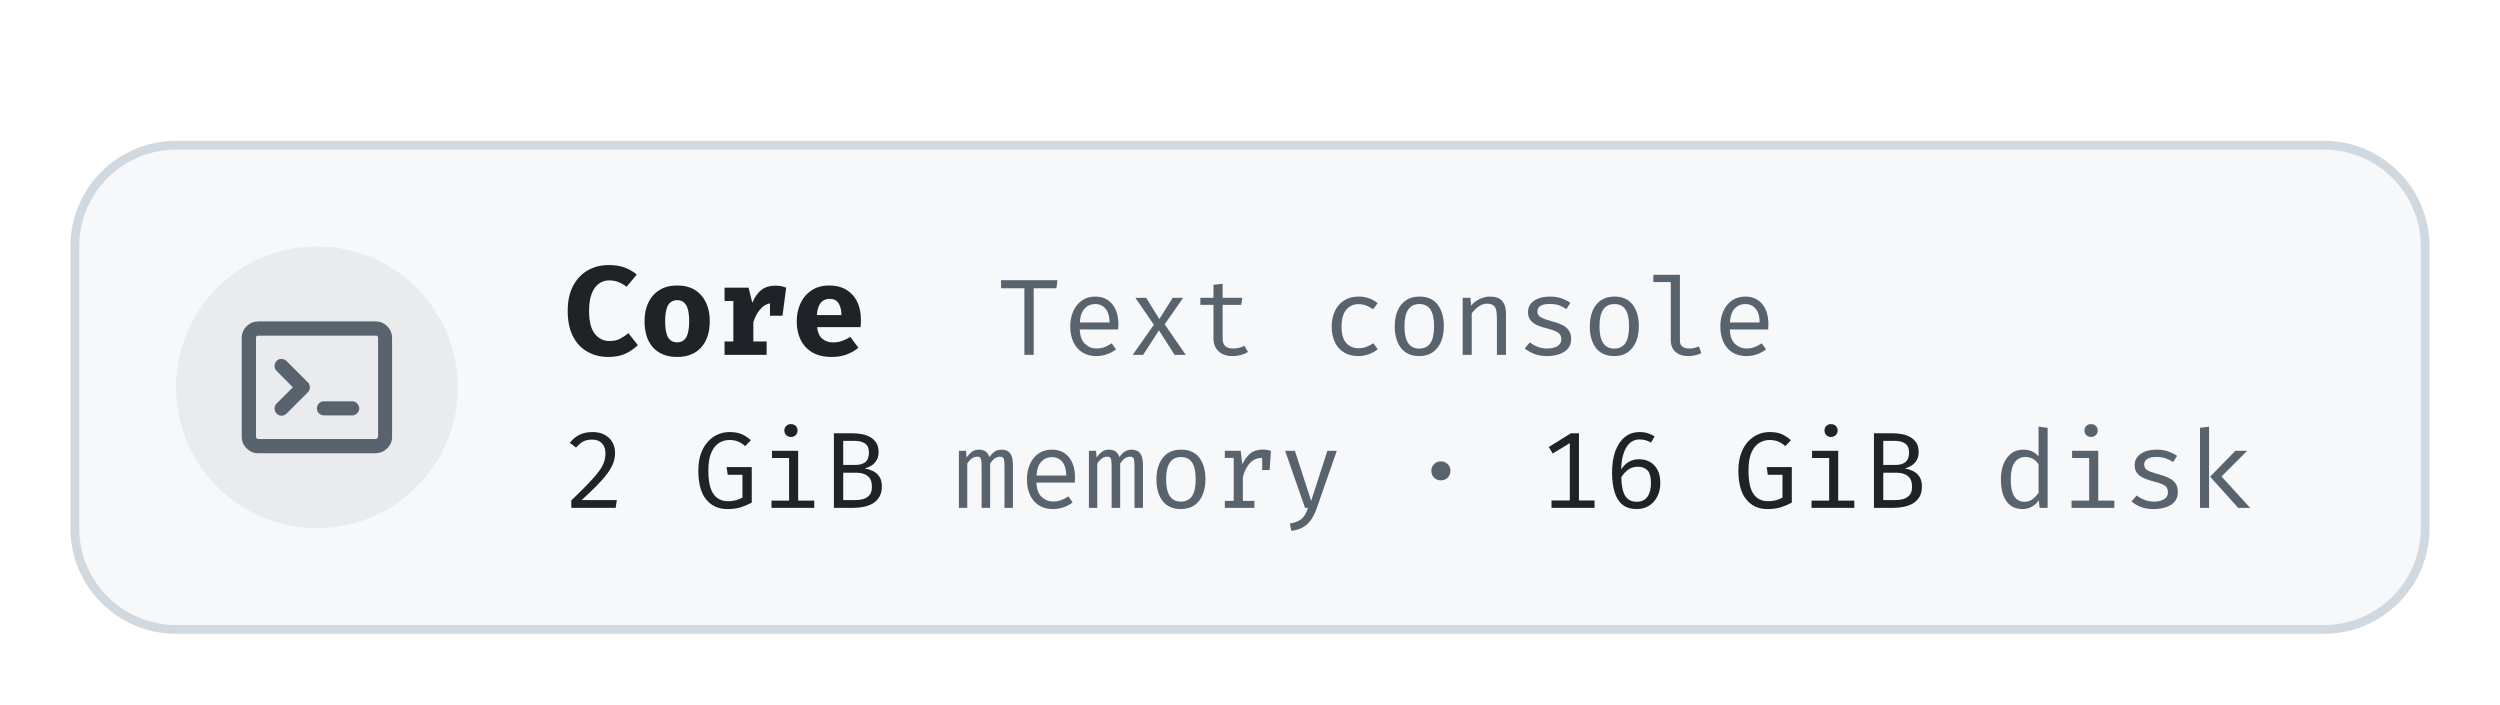
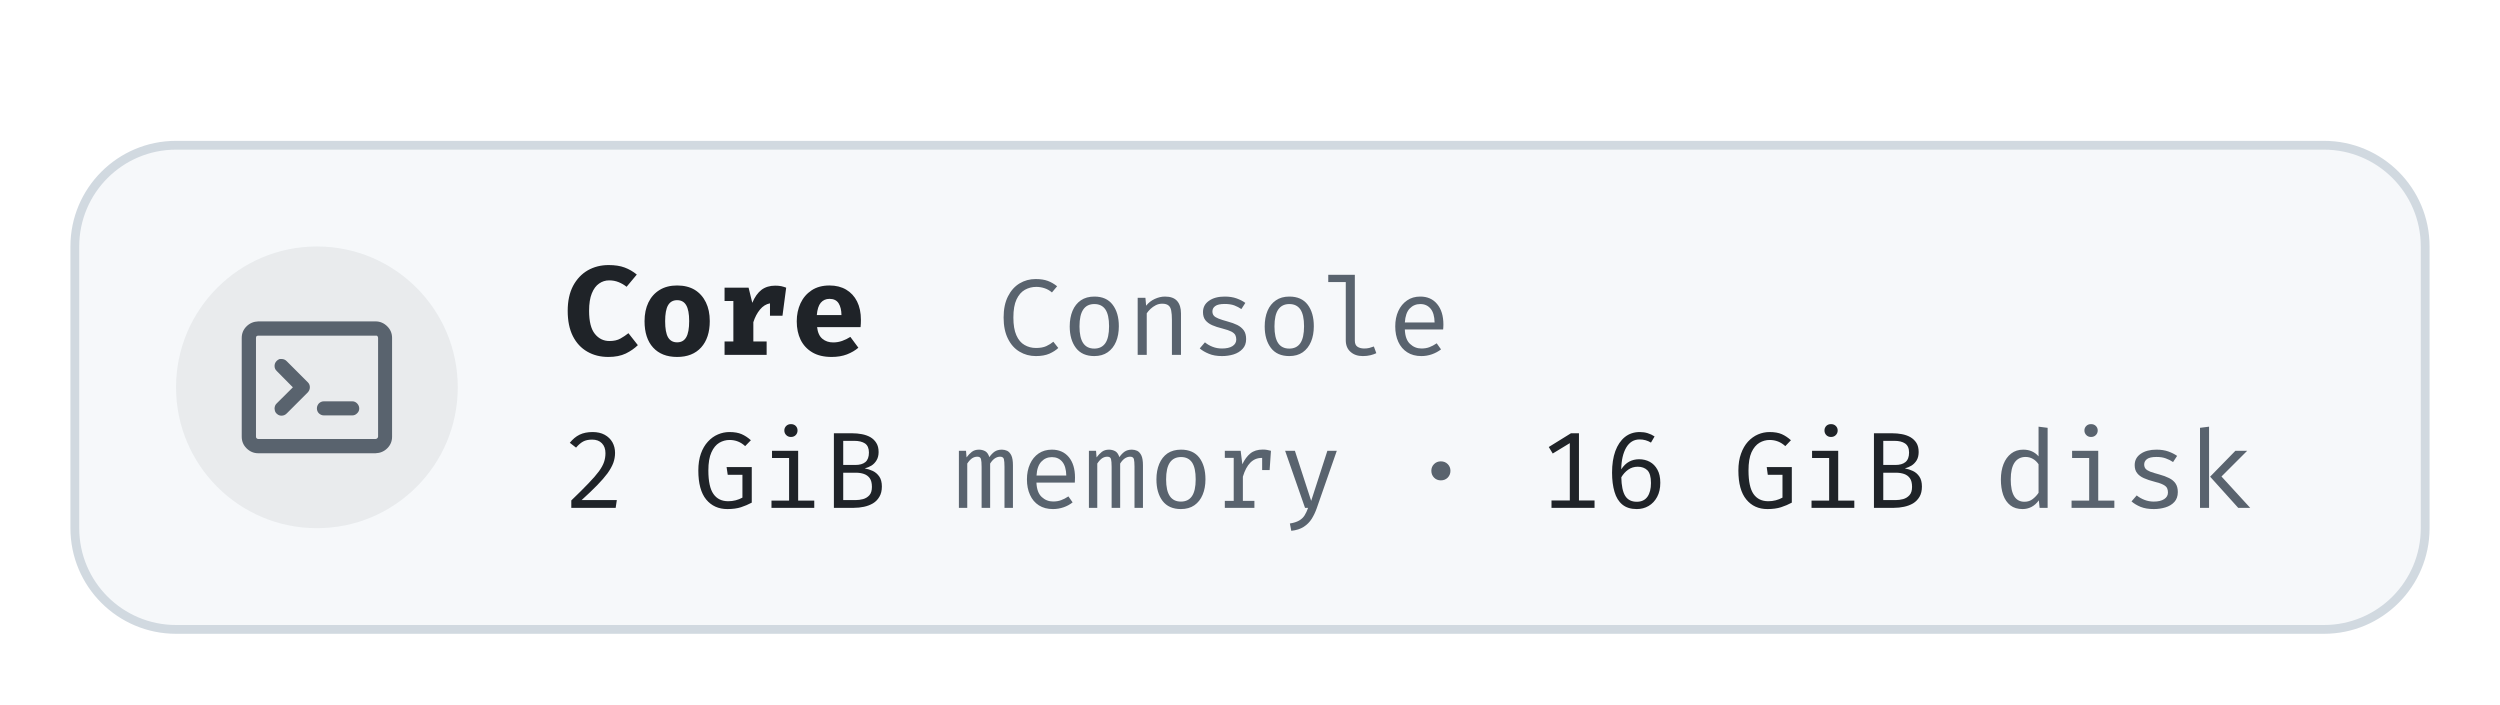
<svg xmlns="http://www.w3.org/2000/svg" width="284" height="80" viewBox="0 0 284 80">
  <g transform="translate(8 16)">
    <rect x=".5" y=".5" width="267" height="55" rx="11.5" fill="#f6f8fa" stroke="#d1d9e0" />
    <circle cx="28" cy="28" r="16" fill="#1f2328" fill-opacity=".06" />
    <path fill="#59636e" d="M19.46 22.39Q19.46 21.62 20 21.08Q20.54 20.54 21.34 20.51H34.66Q35.43 20.51 36 21.08Q36.54 21.62 36.54 22.39V33.61Q36.54 34.38 36 34.92Q35.46 35.46 34.66 35.49H21.34Q20.57 35.49 20 34.92Q19.46 34.38 19.46 33.61ZM21.34 22.13Q21.22 22.13 21.14 22.19Q21.08 22.28 21.08 22.39V33.61Q21.08 33.72 21.14 33.78Q21.22 33.87 21.34 33.87H34.66Q34.78 33.87 34.86 33.78Q34.95 33.7 34.95 33.61V22.39Q34.95 22.28 34.88 22.19Q34.81 22.1 34.66 22.13ZM26.97 28.57 24.58 30.96Q24.33 31.22 23.98 31.22Q23.7 31.22 23.5 31.05Q23.27 30.88 23.22 30.62Q23.19 30.51 23.19 30.42Q23.19 30.05 23.44 29.82L25.27 28L23.44 26.15Q23.19 25.92 23.19 25.58Q23.19 25.29 23.36 25.08Q23.53 24.87 23.78 24.78Q23.84 24.78 23.98 24.78Q24.33 24.78 24.58 25.04L26.97 27.43Q27.2 27.66 27.2 27.99Q27.2 28.31 26.97 28.57ZM28.8 29.59H32.02Q32.33 29.59 32.56 29.82Q32.81 30.08 32.81 30.41Q32.81 30.73 32.56 30.96Q32.33 31.19 32.02 31.19H28.8Q28.48 31.19 28.23 30.96Q28 30.73 28 30.39Q28 30.08 28.23 29.82Q28.48 29.59 28.8 29.59Z" />
    <path fill="#1f2328" d="M61.14 14.11Q62.21 14.11 62.96 14.39Q63.71 14.67 64.34 15.19L63.18 16.58Q62.77 16.25 62.27 16.05Q61.78 15.85 61.2 15.85Q60.57 15.85 60.06 16.21Q59.54 16.56 59.23 17.33Q58.92 18.09 58.92 19.31Q58.92 21.11 59.57 21.92Q60.22 22.74 61.24 22.74Q61.99 22.74 62.48 22.46Q62.98 22.18 63.39 21.85L64.46 23.21Q63.9 23.76 63.09 24.16Q62.27 24.55 61.11 24.55Q59.76 24.55 58.72 23.95Q57.67 23.35 57.08 22.19Q56.49 21.02 56.49 19.31Q56.49 17.65 57.1 16.48Q57.72 15.32 58.77 14.71Q59.83 14.11 61.14 14.11ZM68.92 16.43Q70.1 16.43 70.93 16.93Q71.75 17.44 72.19 18.35Q72.63 19.25 72.63 20.47Q72.63 22.38 71.65 23.47Q70.67 24.55 68.92 24.55Q67.17 24.55 66.19 23.48Q65.22 22.41 65.22 20.49Q65.22 19.27 65.66 18.36Q66.1 17.45 66.93 16.94Q67.76 16.43 68.92 16.43ZM68.92 18.1Q68.23 18.1 67.89 18.68Q67.56 19.25 67.56 20.49Q67.56 21.75 67.89 22.32Q68.23 22.89 68.92 22.89Q69.62 22.89 69.95 22.32Q70.29 21.75 70.29 20.47Q70.29 19.24 69.95 18.67Q69.62 18.1 68.92 18.1ZM74.31 24.31V22.79H75.31V18.19H74.31V16.68H77.04L77.46 18.4Q77.87 17.42 78.5 16.93Q79.14 16.45 80.06 16.45Q80.45 16.45 80.75 16.51Q81.05 16.58 81.31 16.68L80.89 19.87H79.47V18.46Q78.82 18.58 78.34 19.16Q77.85 19.75 77.58 20.6V22.79H79.09V24.31ZM84.82 21.16Q84.93 22.09 85.43 22.49Q85.92 22.9 86.65 22.9Q87.17 22.9 87.66 22.73Q88.15 22.56 88.6 22.27L89.51 23.5Q88.98 23.96 88.21 24.26Q87.45 24.55 86.47 24.55Q85.16 24.55 84.28 24.03Q83.4 23.51 82.95 22.6Q82.51 21.69 82.51 20.5Q82.51 19.38 82.94 18.45Q83.37 17.53 84.2 16.98Q85.03 16.43 86.23 16.43Q87.32 16.43 88.12 16.9Q88.92 17.37 89.36 18.24Q89.8 19.12 89.8 20.34Q89.8 20.54 89.79 20.76Q89.78 20.98 89.76 21.16ZM86.23 17.95Q85.62 17.95 85.24 18.39Q84.87 18.83 84.79 19.79H87.59Q87.58 18.96 87.27 18.46Q86.95 17.95 86.23 17.95Z" />
-     <path fill="#59636e" d="M109.43 16.75V24.31H108.37V16.75H105.72V15.83H112.12L112.01 16.75ZM114.66 21.43Q114.71 22.56 115.26 23.07Q115.81 23.59 116.56 23.59Q117.06 23.59 117.46 23.44Q117.86 23.29 118.29 23L118.78 23.69Q118.33 24.04 117.74 24.25Q117.16 24.45 116.55 24.45Q115.6 24.45 114.94 24.02Q114.28 23.6 113.93 22.84Q113.58 22.08 113.58 21.08Q113.58 20.09 113.93 19.33Q114.28 18.57 114.91 18.13Q115.55 17.69 116.41 17.69Q117.64 17.69 118.34 18.54Q119.05 19.39 119.05 20.87Q119.05 21.03 119.04 21.18Q119.03 21.33 119.02 21.43ZM116.42 18.54Q115.7 18.54 115.22 19.05Q114.73 19.56 114.67 20.63H118.05Q118.03 19.59 117.59 19.07Q117.16 18.54 116.42 18.54ZM121.86 24.31H120.68L123.08 20.89L120.98 17.83H122.2L123.7 20.24L125.22 17.83H126.41L124.31 20.84L126.7 24.31H125.43L123.66 21.53ZM133.77 23.98Q133.43 24.2 132.96 24.33Q132.49 24.45 132.03 24.45Q130.98 24.45 130.42 23.9Q129.85 23.35 129.85 22.49V18.63H128.36V17.83H129.85V16.36L130.89 16.23V17.83H133.13L133 18.63H130.89V22.48Q130.89 23.02 131.17 23.3Q131.46 23.59 132.12 23.59Q132.49 23.59 132.79 23.5Q133.1 23.42 133.37 23.28ZM146.32 23.56Q146.81 23.56 147.23 23.4Q147.65 23.24 148.01 22.99L148.51 23.67Q148.09 24.03 147.49 24.24Q146.89 24.45 146.32 24.45Q145.35 24.45 144.67 24.03Q143.99 23.62 143.64 22.86Q143.28 22.11 143.28 21.1Q143.28 20.12 143.64 19.35Q143.99 18.58 144.68 18.14Q145.36 17.69 146.33 17.69Q147.57 17.69 148.5 18.44L147.99 19.13Q147.15 18.55 146.32 18.55Q145.48 18.55 144.94 19.18Q144.4 19.82 144.4 21.1Q144.4 22.39 144.94 22.98Q145.48 23.56 146.32 23.56ZM153.24 17.69Q154.62 17.69 155.32 18.61Q156.02 19.53 156.02 21.06Q156.02 22.06 155.7 22.82Q155.38 23.58 154.76 24.02Q154.14 24.45 153.23 24.45Q151.86 24.45 151.15 23.53Q150.44 22.6 150.44 21.08Q150.44 20.08 150.76 19.31Q151.08 18.55 151.71 18.12Q152.33 17.69 153.24 17.69ZM153.24 18.54Q152.41 18.54 151.98 19.16Q151.55 19.78 151.55 21.08Q151.55 22.36 151.97 22.98Q152.39 23.6 153.23 23.6Q154.07 23.6 154.49 22.98Q154.91 22.36 154.91 21.06Q154.91 19.77 154.49 19.15Q154.07 18.54 153.24 18.54ZM158.16 24.31V17.83H159.04L159.12 18.73Q159.51 18.23 160.1 17.96Q160.7 17.69 161.26 17.69Q162.22 17.69 162.65 18.2Q163.08 18.7 163.08 19.6V24.31H162.05V20.36Q162.05 19.7 161.98 19.29Q161.9 18.89 161.66 18.7Q161.43 18.5 160.94 18.5Q160.56 18.5 160.22 18.67Q159.89 18.84 159.63 19.09Q159.37 19.34 159.19 19.59V24.31ZM167.75 23.59Q168.5 23.59 168.93 23.32Q169.36 23.04 169.36 22.57Q169.36 22.28 169.25 22.06Q169.14 21.85 168.81 21.67Q168.48 21.5 167.79 21.32Q167.12 21.16 166.62 20.94Q166.13 20.72 165.86 20.37Q165.58 20.02 165.58 19.46Q165.58 18.64 166.26 18.17Q166.95 17.69 168.04 17.69Q168.82 17.69 169.41 17.9Q169.99 18.11 170.39 18.41L169.94 19.11Q169.58 18.86 169.13 18.69Q168.68 18.53 168.06 18.53Q167.29 18.53 166.97 18.77Q166.65 19 166.65 19.38Q166.65 19.67 166.81 19.86Q166.97 20.04 167.34 20.19Q167.72 20.34 168.38 20.52Q169.01 20.69 169.48 20.92Q169.96 21.16 170.22 21.54Q170.48 21.91 170.48 22.52Q170.48 23.21 170.09 23.63Q169.69 24.06 169.07 24.26Q168.44 24.45 167.75 24.45Q166.87 24.45 166.25 24.19Q165.63 23.94 165.21 23.58L165.8 22.89Q166.18 23.21 166.68 23.4Q167.18 23.59 167.75 23.59ZM175.4 17.69Q176.77 17.69 177.47 18.61Q178.17 19.53 178.17 21.06Q178.17 22.06 177.85 22.82Q177.53 23.58 176.91 24.02Q176.29 24.45 175.38 24.45Q174.01 24.45 173.3 23.53Q172.6 22.6 172.6 21.08Q172.6 20.08 172.92 19.31Q173.24 18.55 173.86 18.12Q174.49 17.69 175.4 17.69ZM175.4 18.54Q174.56 18.54 174.13 19.16Q173.7 19.78 173.7 21.08Q173.7 22.36 174.13 22.98Q174.55 23.6 175.38 23.6Q176.22 23.6 176.64 22.98Q177.06 22.36 177.06 21.06Q177.06 19.77 176.65 19.15Q176.23 18.54 175.4 18.54ZM182.84 15.22V22.71Q182.84 23.19 183.14 23.39Q183.43 23.59 183.91 23.59Q184.2 23.59 184.46 23.53Q184.73 23.46 185 23.36L185.27 24.12Q185.01 24.25 184.62 24.35Q184.23 24.45 183.74 24.45Q182.87 24.45 182.34 23.97Q181.8 23.5 181.8 22.65V16.04H179.82V15.22ZM188.51 21.43Q188.55 22.56 189.1 23.07Q189.66 23.59 190.41 23.59Q190.9 23.59 191.3 23.44Q191.7 23.29 192.14 23L192.62 23.69Q192.17 24.04 191.59 24.25Q191 24.45 190.39 24.45Q189.45 24.45 188.78 24.02Q188.12 23.6 187.78 22.84Q187.43 22.08 187.43 21.08Q187.43 20.09 187.78 19.33Q188.12 18.57 188.76 18.13Q189.4 17.69 190.26 17.69Q191.48 17.69 192.19 18.54Q192.89 19.39 192.89 20.87Q192.89 21.03 192.88 21.18Q192.87 21.33 192.87 21.43ZM190.27 18.54Q189.55 18.54 189.06 19.05Q188.58 19.56 188.52 20.63H191.9Q191.88 19.59 191.44 19.07Q191 18.54 190.27 18.54Z" />
+     <path fill="#59636e" d="M109.64 15.7Q110.47 15.7 111.03 15.91Q111.59 16.12 112.09 16.52L111.5 17.22Q111.1 16.88 110.65 16.74Q110.2 16.59 109.72 16.59Q109.02 16.59 108.43 16.92Q107.84 17.25 107.48 18.01Q107.12 18.77 107.12 20.07Q107.12 21.33 107.46 22.09Q107.8 22.86 108.39 23.19Q108.97 23.53 109.69 23.53Q110.4 23.53 110.86 23.32Q111.33 23.1 111.66 22.82L112.22 23.53Q111.83 23.9 111.21 24.18Q110.58 24.45 109.68 24.45Q108.65 24.45 107.82 23.95Q106.98 23.45 106.5 22.47Q106.01 21.49 106.01 20.07Q106.01 18.64 106.51 17.66Q107 16.69 107.83 16.19Q108.65 15.7 109.64 15.7ZM116.32 17.69Q117.69 17.69 118.39 18.61Q119.1 19.53 119.1 21.06Q119.1 22.06 118.78 22.82Q118.46 23.58 117.83 24.02Q117.21 24.45 116.31 24.45Q114.94 24.45 114.23 23.53Q113.52 22.6 113.52 21.08Q113.52 20.08 113.84 19.31Q114.16 18.55 114.78 18.12Q115.41 17.69 116.32 17.69ZM116.32 18.54Q115.48 18.54 115.06 19.16Q114.63 19.78 114.63 21.08Q114.63 22.36 115.05 22.98Q115.47 23.6 116.31 23.6Q117.14 23.6 117.57 22.98Q117.99 22.36 117.99 21.06Q117.99 19.77 117.57 19.15Q117.15 18.54 116.32 18.54ZM121.24 24.31V17.83H122.12L122.2 18.73Q122.59 18.23 123.18 17.96Q123.77 17.69 124.34 17.69Q125.29 17.69 125.73 18.2Q126.16 18.7 126.16 19.6V24.31H125.13V20.36Q125.13 19.7 125.05 19.29Q124.98 18.89 124.74 18.7Q124.5 18.5 124.02 18.5Q123.64 18.5 123.3 18.67Q122.97 18.84 122.7 19.09Q122.44 19.34 122.27 19.59V24.31ZM130.82 23.59Q131.58 23.59 132.01 23.32Q132.44 23.04 132.44 22.57Q132.44 22.28 132.33 22.06Q132.22 21.85 131.89 21.67Q131.56 21.5 130.87 21.32Q130.2 21.16 129.7 20.94Q129.21 20.72 128.93 20.37Q128.66 20.02 128.66 19.46Q128.66 18.64 129.34 18.17Q130.02 17.69 131.12 17.69Q131.9 17.69 132.48 17.9Q133.06 18.11 133.47 18.41L133.02 19.11Q132.65 18.86 132.21 18.69Q131.76 18.53 131.13 18.53Q130.37 18.53 130.05 18.77Q129.73 19 129.73 19.38Q129.73 19.67 129.89 19.86Q130.04 20.04 130.42 20.19Q130.79 20.34 131.45 20.52Q132.09 20.69 132.56 20.92Q133.03 21.16 133.3 21.54Q133.56 21.91 133.56 22.52Q133.56 23.21 133.16 23.63Q132.77 24.06 132.14 24.26Q131.52 24.45 130.82 24.45Q129.94 24.45 129.33 24.19Q128.71 23.94 128.29 23.58L128.88 22.89Q129.26 23.21 129.76 23.4Q130.25 23.59 130.82 23.59ZM138.47 17.69Q139.85 17.69 140.55 18.61Q141.25 19.53 141.25 21.06Q141.25 22.06 140.93 22.82Q140.61 23.58 139.99 24.02Q139.37 24.45 138.46 24.45Q137.09 24.45 136.38 23.53Q135.67 22.6 135.67 21.08Q135.67 20.08 135.99 19.31Q136.31 18.55 136.94 18.12Q137.56 17.69 138.47 17.69ZM138.47 18.54Q137.64 18.54 137.21 19.16Q136.78 19.78 136.78 21.08Q136.78 22.36 137.2 22.98Q137.62 23.6 138.46 23.6Q139.3 23.6 139.72 22.98Q140.14 22.36 140.14 21.06Q140.14 19.77 139.72 19.15Q139.3 18.54 138.47 18.54ZM145.91 15.22V22.71Q145.91 23.19 146.21 23.39Q146.51 23.59 146.98 23.59Q147.27 23.59 147.54 23.53Q147.81 23.46 148.07 23.36L148.35 24.12Q148.09 24.25 147.7 24.35Q147.3 24.45 146.81 24.45Q145.95 24.45 145.42 23.97Q144.88 23.5 144.88 22.65V16.04H142.89V15.22ZM151.59 21.43Q151.63 22.56 152.18 23.07Q152.73 23.59 153.48 23.59Q153.98 23.59 154.38 23.44Q154.78 23.29 155.21 23L155.7 23.69Q155.25 24.04 154.66 24.25Q154.08 24.45 153.47 24.45Q152.52 24.45 151.86 24.02Q151.2 23.6 150.85 22.84Q150.5 22.08 150.5 21.08Q150.5 20.09 150.85 19.33Q151.2 18.57 151.84 18.13Q152.47 17.69 153.34 17.69Q154.56 17.69 155.26 18.54Q155.97 19.39 155.97 20.87Q155.97 21.03 155.96 21.18Q155.95 21.33 155.94 21.43ZM153.35 18.54Q152.63 18.54 152.14 19.05Q151.66 19.56 151.59 20.63H154.97Q154.95 19.59 154.52 19.07Q154.08 18.54 153.35 18.54Z" />
    <path fill="#1f2328" d="M59.32 33.08Q60.12 33.08 60.69 33.39Q61.26 33.7 61.57 34.24Q61.87 34.78 61.87 35.45Q61.87 36.03 61.67 36.59Q61.46 37.14 61.02 37.76Q60.57 38.37 59.85 39.11Q59.12 39.86 58.07 40.81H62.07L61.94 41.69H56.9V40.85Q58.1 39.7 58.86 38.9Q59.62 38.11 60.04 37.54Q60.46 36.96 60.62 36.48Q60.78 36 60.78 35.48Q60.78 34.77 60.38 34.36Q59.98 33.94 59.27 33.94Q58.64 33.94 58.24 34.16Q57.84 34.38 57.44 34.85L56.73 34.3Q57.23 33.68 57.84 33.38Q58.46 33.08 59.32 33.08ZM74.63 41.83Q73.12 41.83 72.22 40.74Q71.33 39.65 71.33 37.45Q71.33 36.36 71.62 35.54Q71.91 34.72 72.42 34.17Q72.92 33.62 73.56 33.35Q74.19 33.08 74.87 33.08Q75.7 33.08 76.25 33.32Q76.8 33.56 77.3 34.01L76.65 34.68Q75.9 33.98 74.88 33.98Q74.26 33.98 73.71 34.3Q73.16 34.63 72.82 35.38Q72.47 36.14 72.47 37.45Q72.47 39.3 73.05 40.12Q73.62 40.94 74.73 40.94Q75.59 40.94 76.34 40.53V37.94H74.67L74.54 37.06H77.4V41.1Q76.82 41.41 76.18 41.62Q75.53 41.83 74.63 41.83ZM81.85 32.18Q82.19 32.18 82.4 32.39Q82.6 32.6 82.6 32.9Q82.6 33.21 82.4 33.42Q82.19 33.64 81.85 33.64Q81.52 33.64 81.31 33.42Q81.1 33.21 81.1 32.9Q81.1 32.6 81.31 32.39Q81.52 32.18 81.85 32.18ZM82.67 35.21V40.87H84.5V41.69H79.64V40.87H81.64V36.03H79.7V35.21ZM92.18 39.27Q92.18 39.97 91.9 40.43Q91.63 40.9 91.17 41.18Q90.71 41.45 90.15 41.57Q89.59 41.69 89 41.69H86.73V33.22H88.81Q89.37 33.22 89.9 33.32Q90.44 33.42 90.87 33.66Q91.3 33.91 91.55 34.32Q91.81 34.73 91.81 35.35Q91.81 35.9 91.58 36.28Q91.36 36.66 91 36.89Q90.64 37.11 90.23 37.21Q90.7 37.29 91.15 37.5Q91.59 37.71 91.89 38.14Q92.18 38.56 92.18 39.27ZM90.71 35.41Q90.71 34.69 90.27 34.38Q89.82 34.08 89.05 34.08H87.79V36.82H89.16Q89.91 36.82 90.31 36.49Q90.71 36.15 90.71 35.41ZM91.05 39.31Q91.05 38.67 90.8 38.32Q90.55 37.98 90.14 37.84Q89.73 37.7 89.24 37.7H87.79V40.81H89.19Q89.61 40.81 90.04 40.7Q90.47 40.58 90.76 40.26Q91.05 39.94 91.05 39.31Z" />
    <path fill="#59636e" d="M105.82 35.08Q106.12 35.08 106.41 35.21Q106.7 35.35 106.89 35.74Q107.07 36.12 107.07 36.87V41.69H106.11V37.03Q106.11 36.42 106.04 36.15Q105.96 35.88 105.61 35.88Q105.32 35.88 105.03 36.06Q104.74 36.25 104.48 36.66V41.69H103.51V37.03Q103.51 36.42 103.44 36.15Q103.37 35.88 103.02 35.88Q102.71 35.88 102.43 36.06Q102.15 36.25 101.88 36.66V41.69H100.93V35.21H101.74L101.8 35.96Q102.07 35.59 102.4 35.33Q102.73 35.08 103.21 35.08Q103.58 35.08 103.91 35.25Q104.23 35.43 104.39 35.93Q104.65 35.55 104.98 35.31Q105.32 35.08 105.82 35.08ZM109.74 38.82Q109.78 39.94 110.34 40.46Q110.89 40.97 111.64 40.97Q112.14 40.97 112.54 40.82Q112.94 40.68 113.37 40.39L113.85 41.07Q113.4 41.43 112.82 41.63Q112.23 41.83 111.62 41.83Q110.68 41.83 110.02 41.41Q109.35 40.98 109.01 40.22Q108.66 39.46 108.66 38.46Q108.66 37.48 109.01 36.71Q109.35 35.95 109.99 35.51Q110.63 35.08 111.49 35.08Q112.71 35.08 113.42 35.93Q114.12 36.78 114.12 38.25Q114.12 38.42 114.11 38.57Q114.1 38.71 114.1 38.82ZM111.5 35.93Q110.78 35.93 110.3 36.44Q109.81 36.95 109.75 38.02H113.13Q113.11 36.98 112.67 36.45Q112.23 35.93 111.5 35.93ZM120.58 35.08Q120.89 35.08 121.18 35.21Q121.47 35.35 121.66 35.74Q121.84 36.12 121.84 36.87V41.69H120.88V37.03Q120.88 36.42 120.81 36.15Q120.73 35.88 120.38 35.88Q120.09 35.88 119.8 36.06Q119.51 36.25 119.25 36.66V41.69H118.28V37.03Q118.28 36.42 118.21 36.15Q118.14 35.88 117.78 35.88Q117.48 35.88 117.2 36.06Q116.92 36.25 116.65 36.66V41.69H115.7V35.21H116.51L116.57 35.96Q116.84 35.59 117.17 35.33Q117.5 35.08 117.98 35.08Q118.35 35.08 118.68 35.25Q119 35.43 119.16 35.93Q119.42 35.55 119.75 35.31Q120.09 35.08 120.58 35.08ZM126.17 35.08Q127.54 35.08 128.24 35.99Q128.94 36.91 128.94 38.45Q128.94 39.44 128.62 40.2Q128.3 40.97 127.68 41.4Q127.06 41.83 126.15 41.83Q124.78 41.83 124.07 40.91Q123.37 39.99 123.37 38.46Q123.37 37.46 123.69 36.7Q124.01 35.93 124.63 35.5Q125.26 35.08 126.17 35.08ZM126.17 35.92Q125.33 35.92 124.9 36.54Q124.47 37.16 124.47 38.46Q124.47 39.75 124.9 40.37Q125.32 40.98 126.15 40.98Q126.99 40.98 127.41 40.36Q127.83 39.74 127.83 38.45Q127.83 37.16 127.42 36.54Q127 35.92 126.17 35.92ZM131.14 41.69V40.9H132.15V36.01H131.14V35.21H132.94L133.13 36.74Q133.51 35.94 134.04 35.51Q134.58 35.07 135.46 35.07Q135.73 35.07 135.94 35.11Q136.15 35.15 136.38 35.21L136.23 37.4H135.38V36.02Q135.35 36.02 135.32 36.02Q133.83 36.02 133.19 38.15V40.9H134.5V41.69ZM143.86 35.21 141.58 41.74Q141.35 42.39 141.01 42.94Q140.66 43.49 140.1 43.85Q139.54 44.21 138.69 44.3L138.53 43.47Q139.2 43.36 139.59 43.13Q139.98 42.9 140.2 42.55Q140.42 42.2 140.6 41.69H140.25L137.99 35.21H139.1L140.95 40.9L142.79 35.21ZM154.6 37.48Q154.6 37.03 154.91 36.72Q155.22 36.41 155.68 36.41Q156.15 36.41 156.46 36.72Q156.77 37.03 156.77 37.48Q156.77 37.94 156.46 38.26Q156.15 38.57 155.68 38.57Q155.22 38.57 154.91 38.26Q154.6 37.94 154.6 37.48Z" />
    <path fill="#1f2328" d="M173.14 40.85V41.69H168.25V40.85H170.33V34.34L168.39 35.52L167.94 34.78L170.46 33.22H171.37V40.85ZM178.28 33.08Q178.77 33.08 179.18 33.21Q179.6 33.34 179.96 33.58L179.55 34.28Q178.96 33.92 178.26 33.92Q177.29 33.92 176.74 34.84Q176.2 35.77 176.17 37.32Q176.57 36.71 177.08 36.44Q177.59 36.17 178.21 36.17Q178.86 36.17 179.41 36.46Q179.96 36.76 180.28 37.35Q180.61 37.94 180.61 38.84Q180.61 39.78 180.25 40.45Q179.89 41.12 179.28 41.48Q178.68 41.83 177.94 41.83Q176.92 41.83 176.3 41.32Q175.68 40.81 175.41 39.88Q175.13 38.95 175.13 37.69Q175.13 36.28 175.5 35.25Q175.88 34.22 176.58 33.65Q177.29 33.08 178.28 33.08ZM178.05 37.02Q177.44 37.02 176.97 37.35Q176.49 37.69 176.18 38.22Q176.21 39.66 176.62 40.33Q177.04 41 177.94 41Q178.74 41 179.15 40.43Q179.55 39.86 179.55 38.87Q179.55 37.83 179.14 37.42Q178.73 37.02 178.05 37.02ZM192.78 41.83Q191.27 41.83 190.38 40.74Q189.48 39.65 189.48 37.45Q189.48 36.36 189.78 35.54Q190.07 34.72 190.57 34.17Q191.08 33.62 191.71 33.35Q192.34 33.08 193.03 33.08Q193.86 33.08 194.41 33.32Q194.95 33.56 195.45 34.01L194.81 34.68Q194.05 33.98 193.03 33.98Q192.42 33.98 191.87 34.3Q191.32 34.63 190.97 35.38Q190.63 36.14 190.63 37.45Q190.63 39.3 191.2 40.12Q191.77 40.94 192.88 40.94Q193.74 40.94 194.49 40.53V37.94H192.82L192.7 37.06H195.55V41.1Q194.98 41.41 194.33 41.62Q193.68 41.83 192.78 41.83ZM200 32.18Q200.34 32.18 200.55 32.39Q200.76 32.6 200.76 32.9Q200.76 33.21 200.55 33.42Q200.34 33.64 200 33.64Q199.67 33.64 199.46 33.42Q199.26 33.21 199.26 32.9Q199.26 32.6 199.46 32.39Q199.67 32.18 200 32.18ZM200.82 35.21V40.87H202.65V41.69H197.79V40.87H199.79V36.03H197.85V35.21ZM210.33 39.27Q210.33 39.97 210.06 40.43Q209.78 40.9 209.33 41.18Q208.87 41.45 208.3 41.57Q207.74 41.69 207.16 41.69H204.88V33.22H206.97Q207.52 33.22 208.06 33.32Q208.59 33.42 209.02 33.66Q209.45 33.91 209.71 34.32Q209.96 34.73 209.96 35.35Q209.96 35.9 209.74 36.28Q209.51 36.66 209.15 36.89Q208.79 37.11 208.39 37.21Q208.86 37.29 209.3 37.5Q209.75 37.71 210.04 38.14Q210.33 38.56 210.33 39.27ZM208.87 35.41Q208.87 34.69 208.42 34.38Q207.98 34.08 207.21 34.08H205.94V36.82H207.31Q208.06 36.82 208.46 36.49Q208.87 36.15 208.87 35.41ZM209.21 39.31Q209.21 38.67 208.96 38.32Q208.71 37.98 208.3 37.84Q207.88 37.7 207.39 37.7H205.94V40.81H207.34Q207.76 40.81 208.19 40.7Q208.62 40.58 208.91 40.26Q209.21 39.94 209.21 39.31Z" />
    <path fill="#59636e" d="M223.58 32.47 224.61 32.6V41.69H223.7L223.61 40.84Q223.24 41.35 222.77 41.59Q222.3 41.83 221.77 41.83Q220.92 41.83 220.38 41.41Q219.83 40.98 219.56 40.22Q219.3 39.46 219.3 38.46Q219.3 37.49 219.6 36.72Q219.9 35.96 220.47 35.52Q221.04 35.08 221.84 35.08Q222.92 35.08 223.58 35.84ZM222.11 35.91Q221.3 35.91 220.86 36.54Q220.42 37.18 220.42 38.46Q220.42 41 221.98 41Q222.53 41 222.92 40.69Q223.32 40.38 223.58 39.98V36.74Q223.31 36.34 222.94 36.13Q222.56 35.91 222.11 35.91ZM229.54 32.18Q229.88 32.18 230.09 32.39Q230.3 32.6 230.3 32.9Q230.3 33.21 230.09 33.42Q229.88 33.64 229.54 33.64Q229.21 33.64 229 33.42Q228.79 33.21 228.79 32.9Q228.79 32.6 229 32.39Q229.21 32.18 229.54 32.18ZM230.36 35.21V40.87H232.19V41.69H227.33V40.87H229.33V36.03H227.39V35.21ZM236.67 40.98Q237.42 40.98 237.85 40.7Q238.28 40.42 238.28 39.95Q238.28 39.66 238.18 39.45Q238.07 39.23 237.74 39.06Q237.4 38.88 236.71 38.71Q236.04 38.54 235.55 38.32Q235.05 38.1 234.78 37.75Q234.5 37.4 234.5 36.84Q234.5 36.02 235.19 35.55Q235.87 35.08 236.97 35.08Q237.75 35.08 238.33 35.29Q238.91 35.5 239.32 35.79L238.86 36.49Q238.5 36.24 238.05 36.08Q237.61 35.91 236.98 35.91Q236.22 35.91 235.9 36.15Q235.58 36.39 235.58 36.76Q235.58 37.05 235.73 37.24Q235.89 37.43 236.26 37.58Q236.64 37.72 237.3 37.9Q237.93 38.07 238.41 38.31Q238.88 38.54 239.14 38.92Q239.4 39.3 239.4 39.9Q239.4 40.59 239.01 41.02Q238.62 41.45 237.99 41.64Q237.37 41.83 236.67 41.83Q235.79 41.83 235.17 41.58Q234.55 41.32 234.14 40.96L234.73 40.28Q235.11 40.59 235.6 40.78Q236.1 40.98 236.67 40.98ZM242.95 32.47V41.69H241.92V32.6ZM247.28 35.21 244.36 38.13 247.62 41.69H246.26L243.07 38.15L245.94 35.21Z" />
  </g>
</svg>
